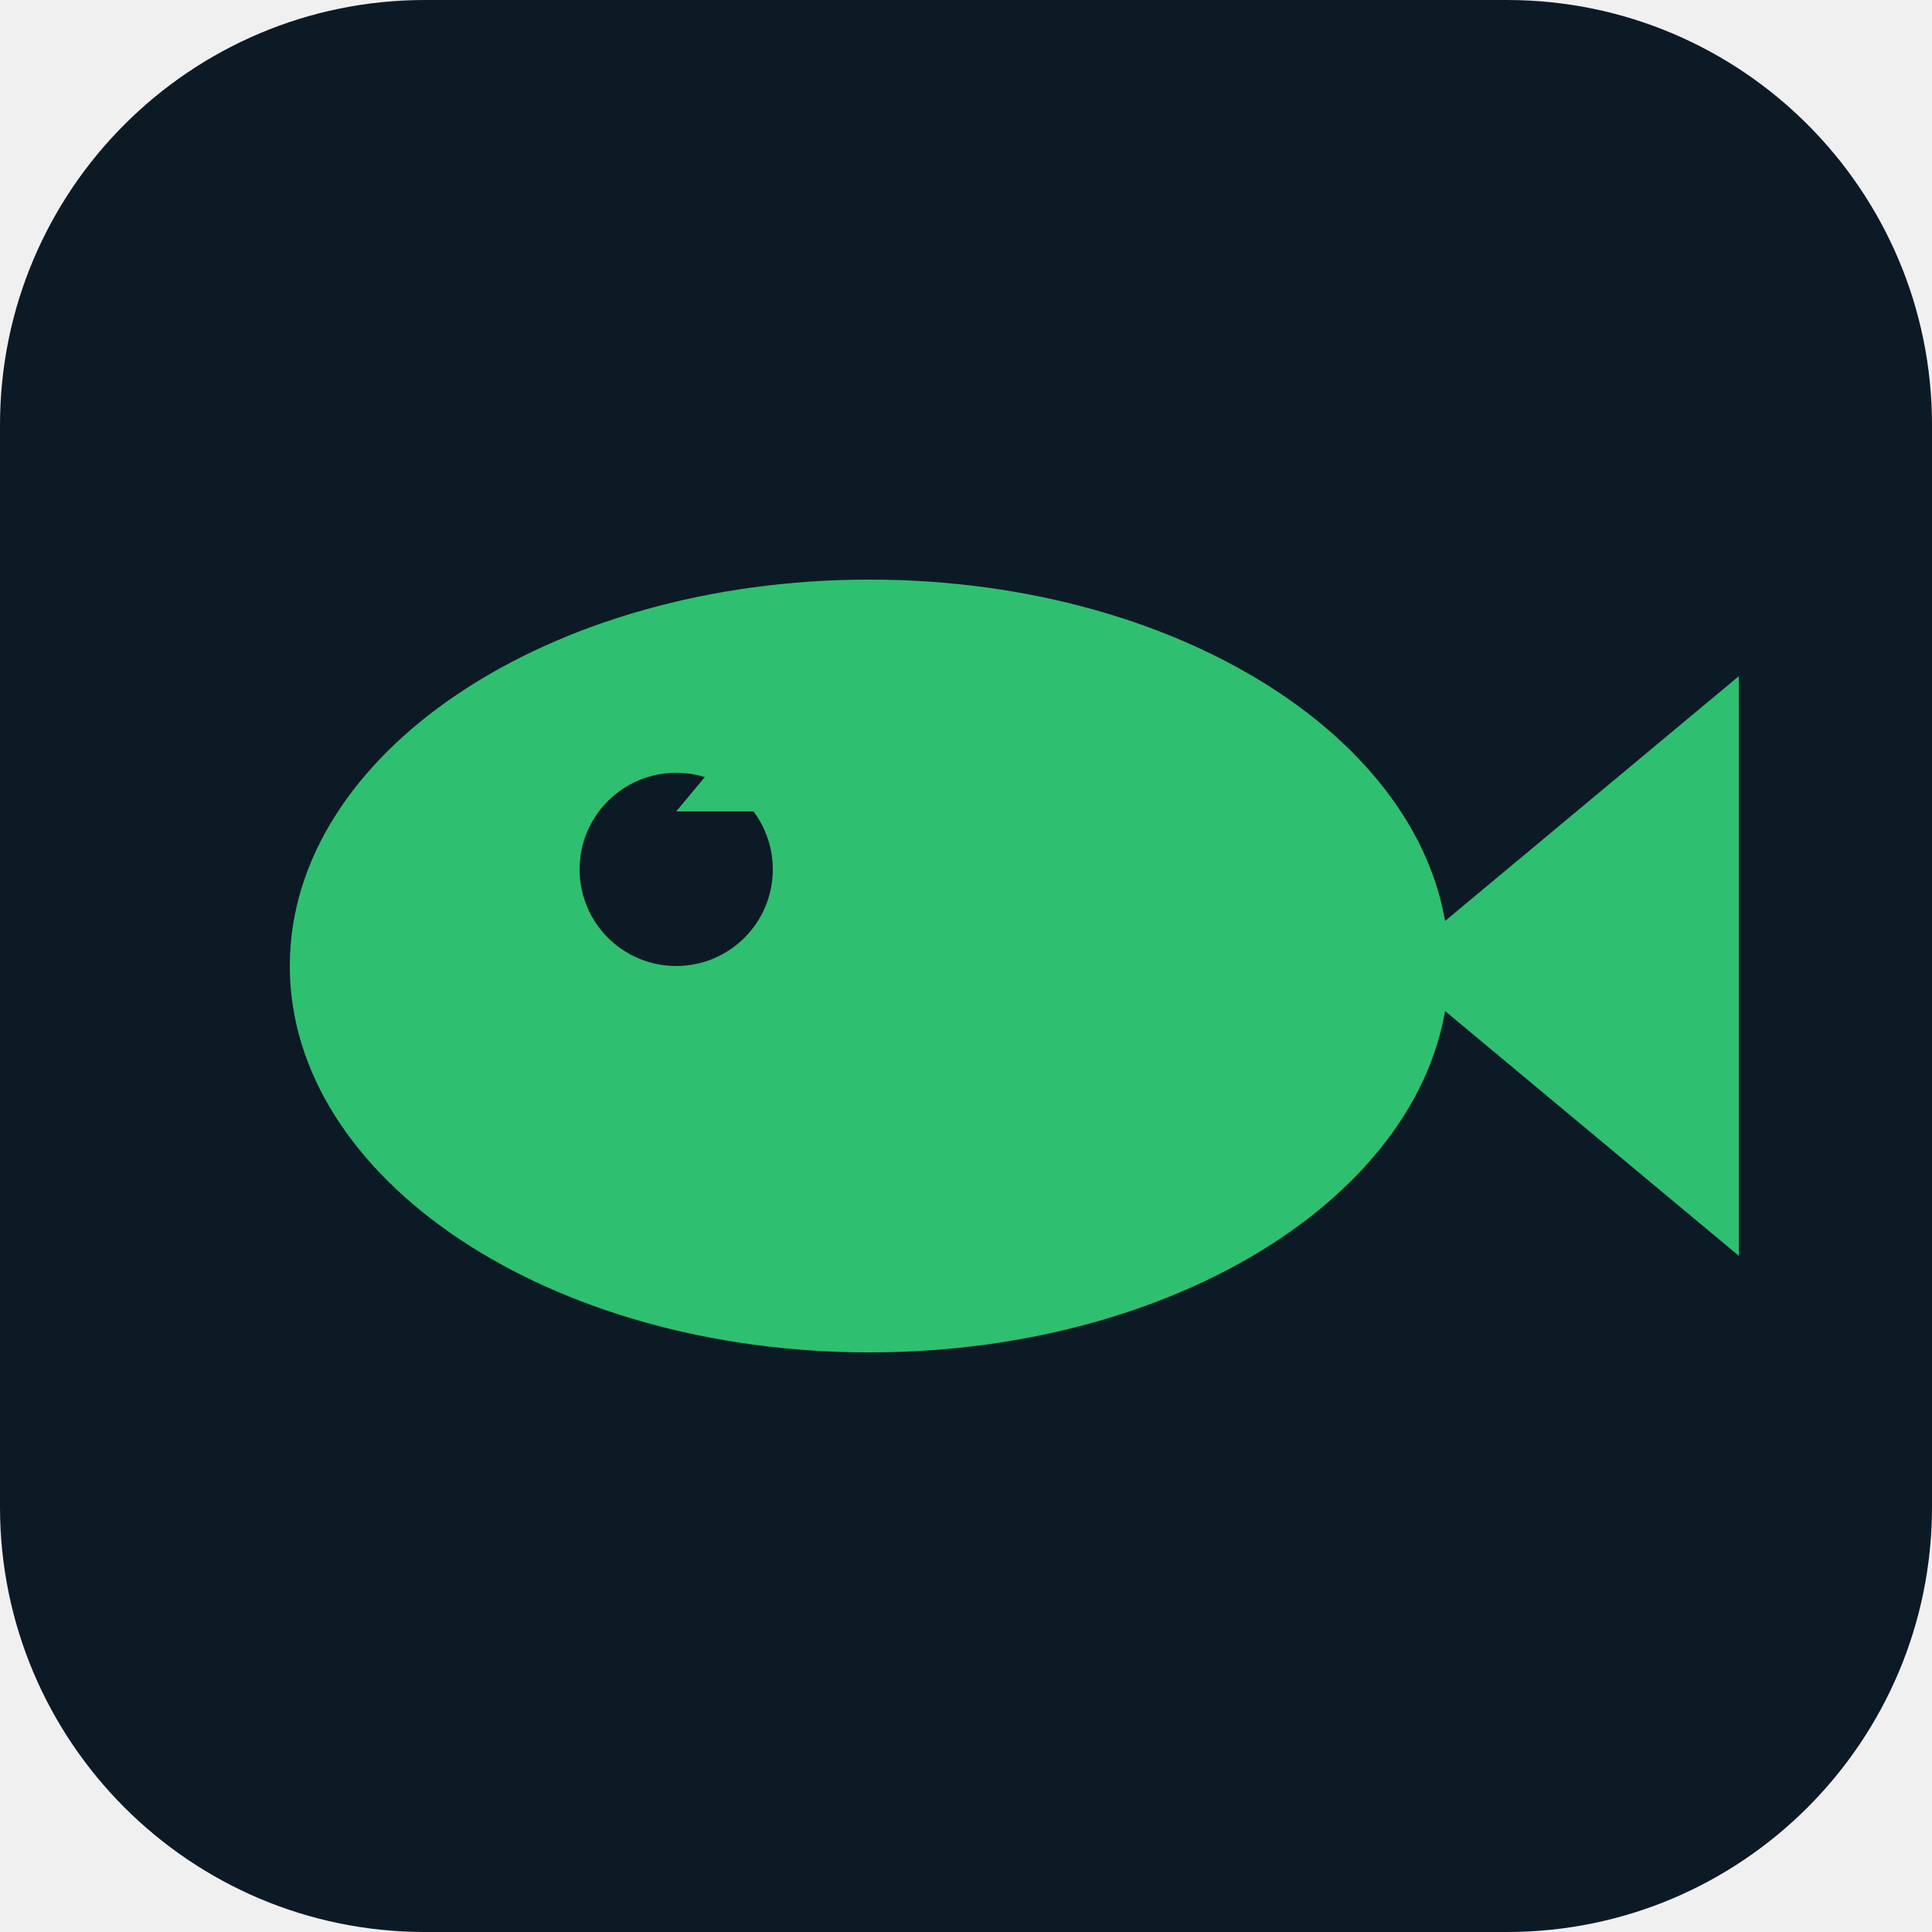
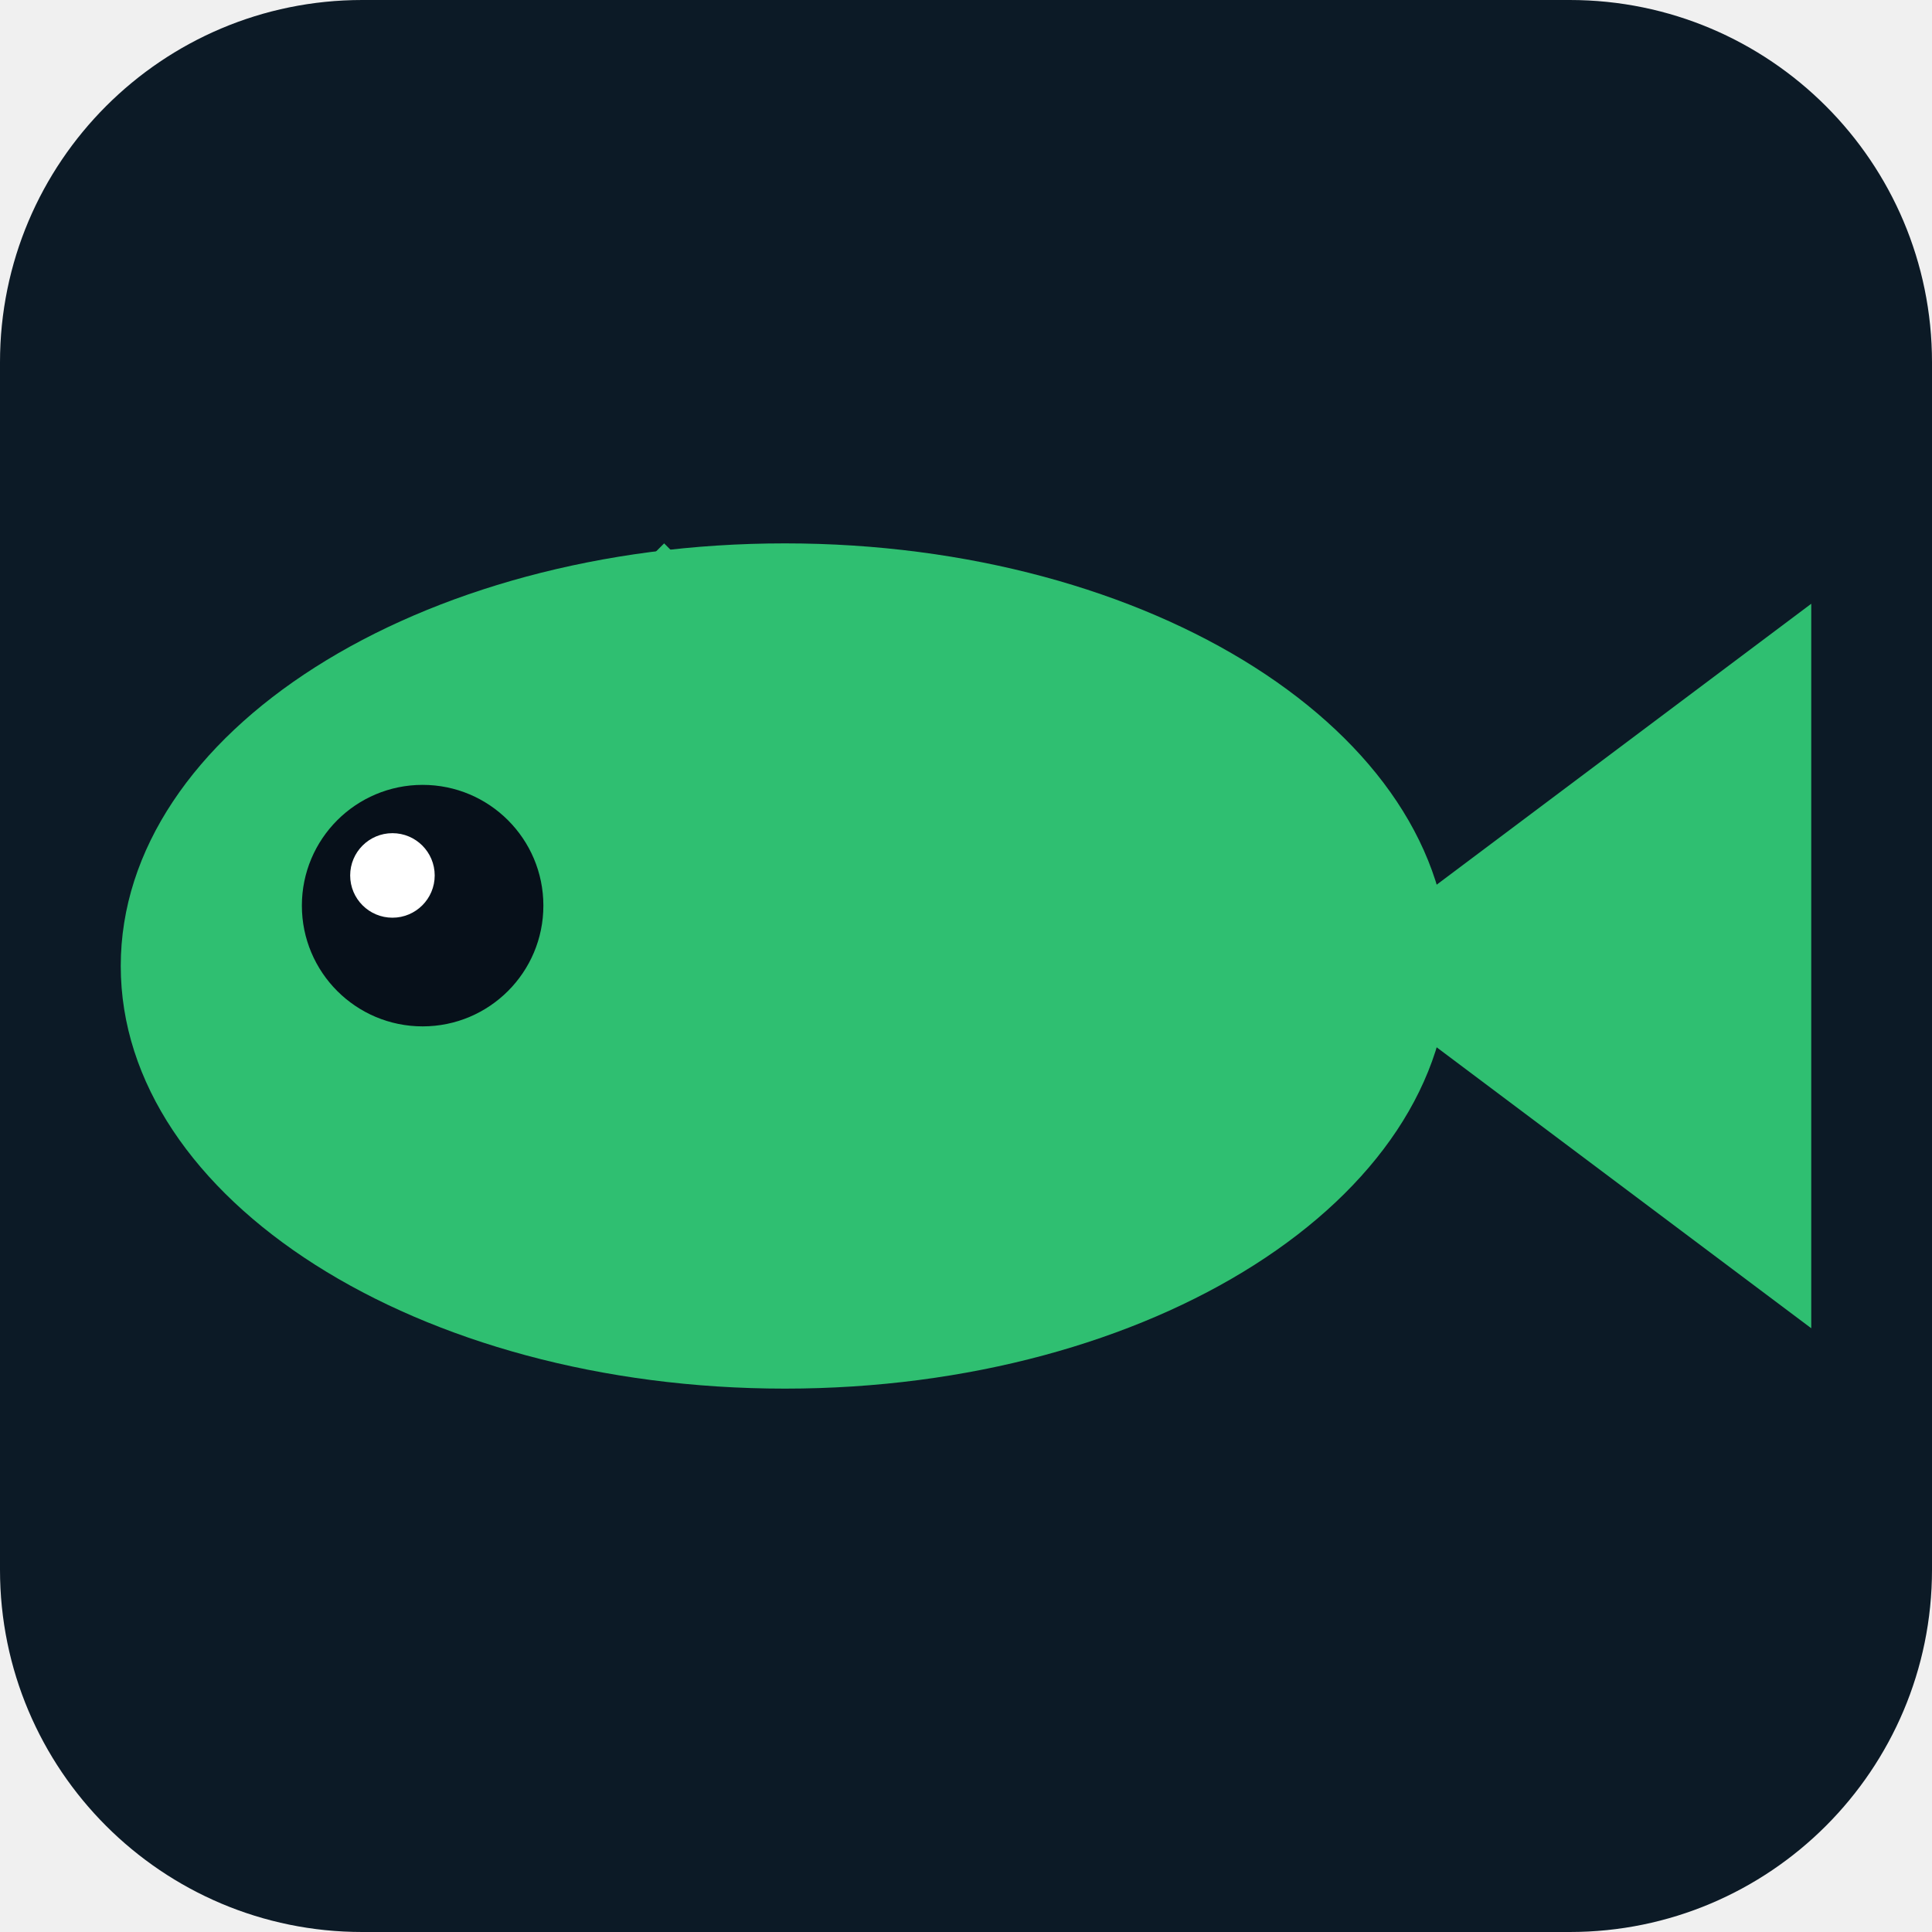
- <svg xmlns="http://www.w3.org/2000/svg" viewBox="0 0 100 100">
-   <rect width="100" height="100" rx="22" fill="#0c1a26" />
-   <ellipse cx="45" cy="50" rx="30" ry="20" fill="#2fbf71" />
-   <path d="M72 50 L90 35 L90 65 Z" fill="#2fbf71" />
-   <circle cx="35" cy="45" r="5" fill="#0c1a26" />
-   <path d="M45 30 L55 42 L35 42 Z" fill="#2fbf71" />
+ <svg xmlns="http://www.w3.org/2000/svg" viewBox="0 0 32 32">
+   <rect width="32" height="32" rx="6" fill="#0c1a26" />
+   <path d="M22 16 L30 10 L30 22 Z" fill="#2fbf71" />
+   <ellipse cx="13" cy="16" rx="11" ry="7" fill="#2fbf71" />
+   <path d="M11 9 L15 13 L7 13 Z" fill="#2fbf71" />
+   <circle cx="7" cy="15" r="2" fill="#07101a" />
+   <circle cx="6.5" cy="14.5" r="0.7" fill="#ffffff" />
</svg>
